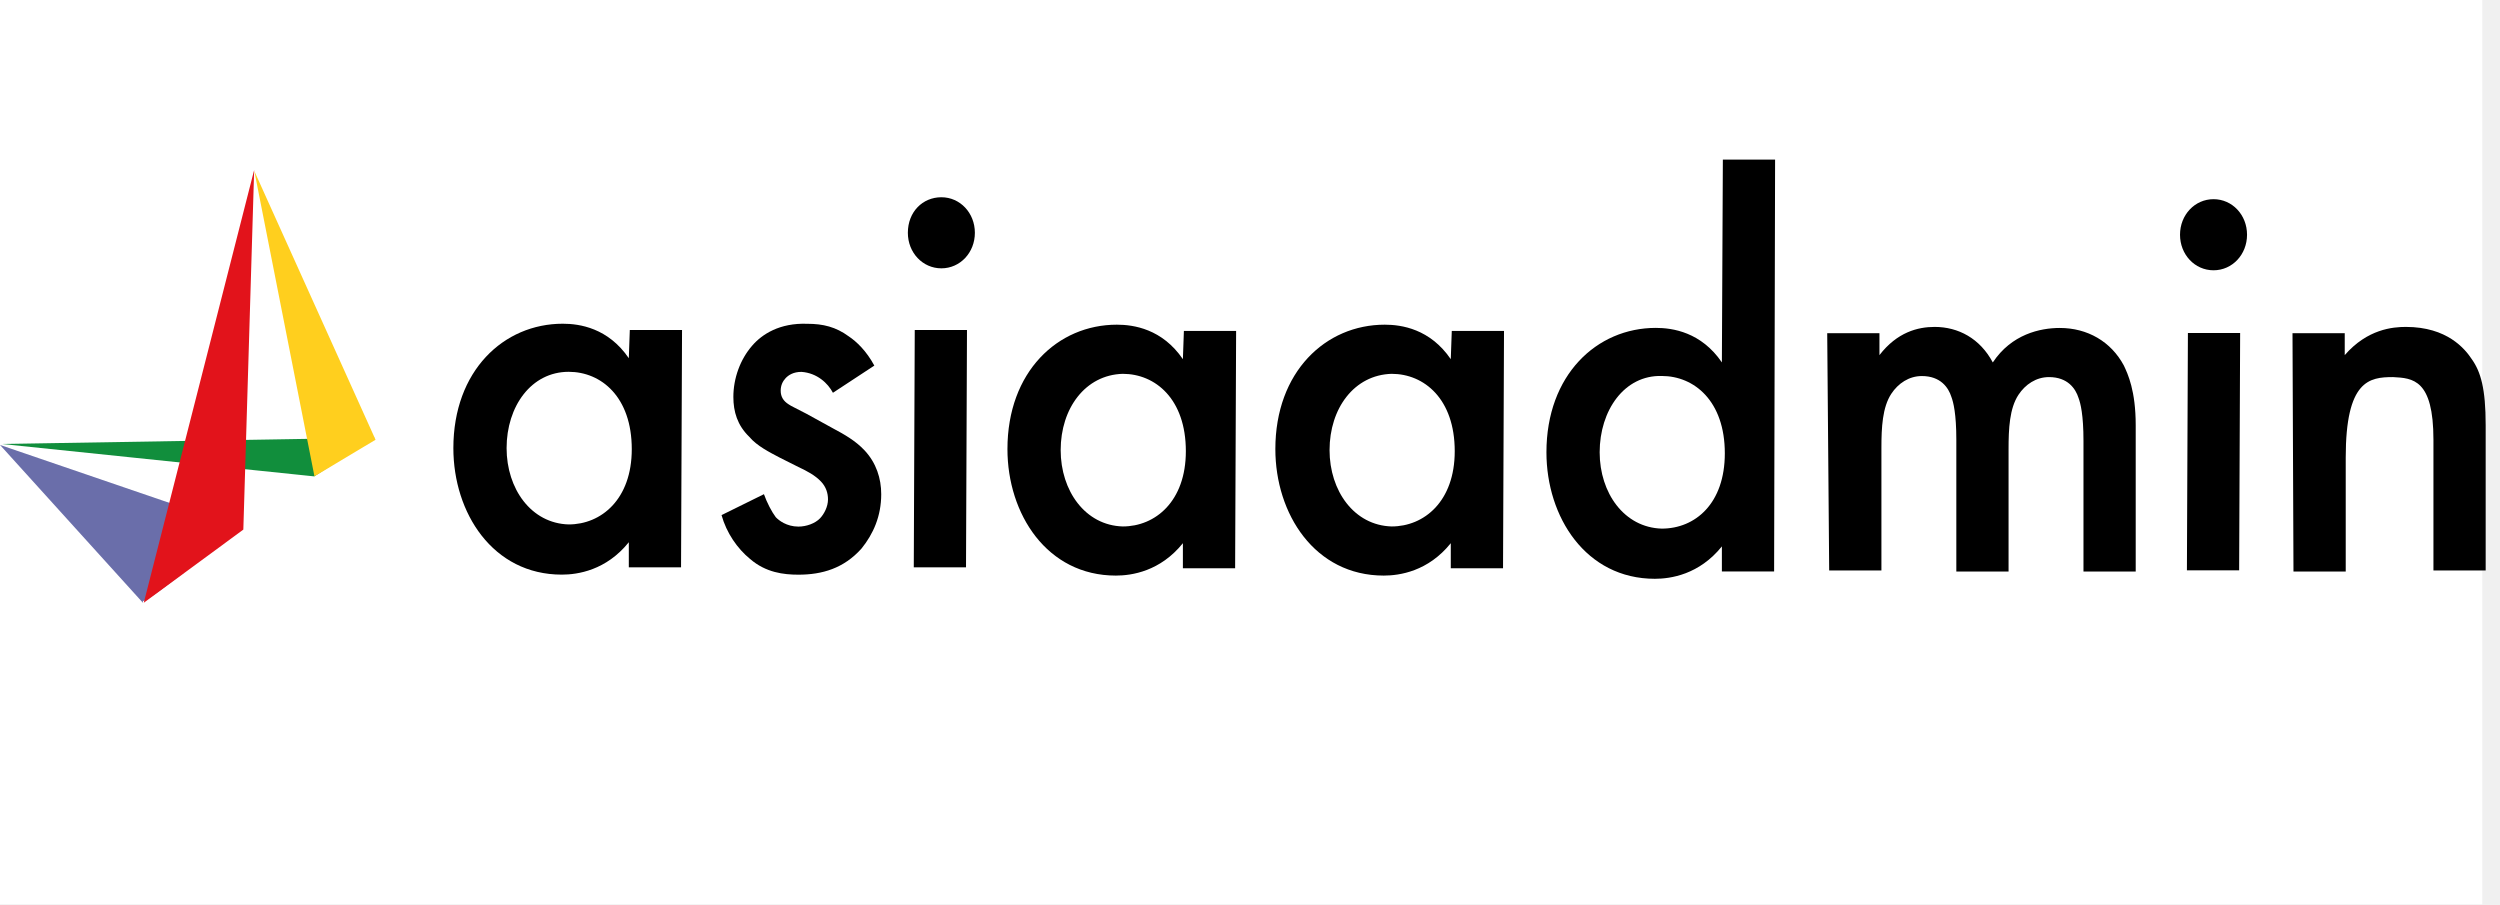
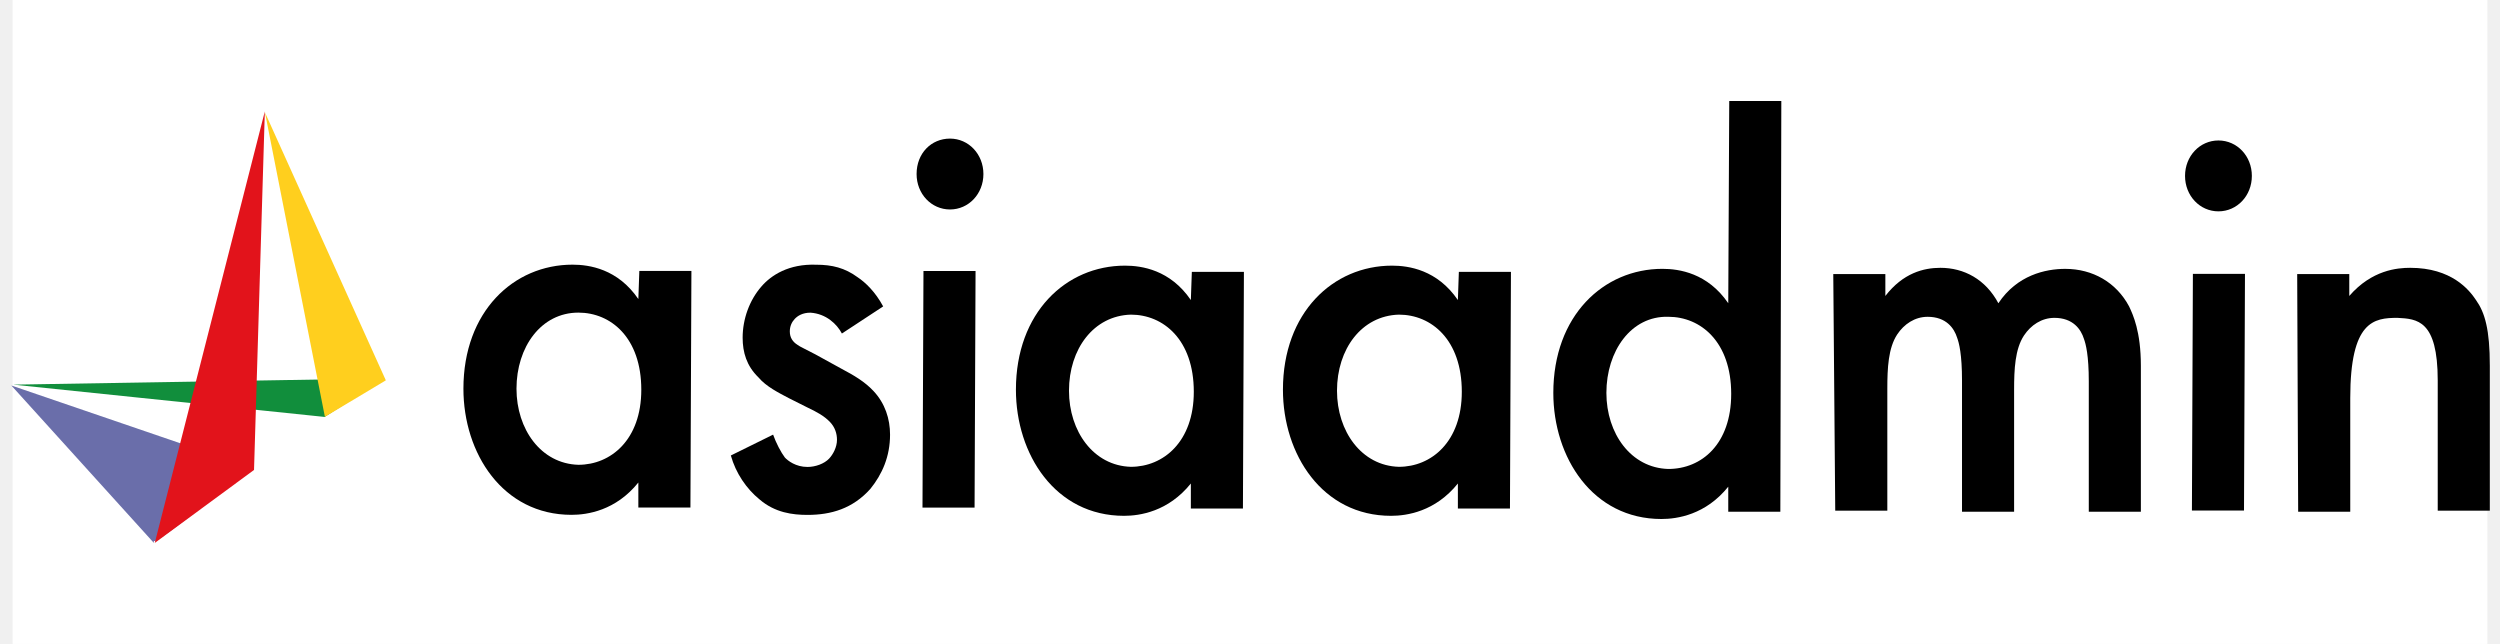
- <svg xmlns="http://www.w3.org/2000/svg" width="141" height="51" viewBox="0 0 141 51" fill="none">
-   <rect width="140" height="51" fill="white" />
-   <path d="M35.521 18.612H38.467L38.411 31.996H35.465V30.581C34.187 32.173 32.574 32.409 31.685 32.409C27.794 32.409 25.57 28.93 25.57 25.274C25.57 20.911 28.405 18.258 31.741 18.258C32.686 18.258 34.298 18.494 35.465 20.204L35.521 18.612ZM28.572 25.274C28.572 27.574 29.962 29.52 32.074 29.578C33.909 29.578 35.632 28.163 35.632 25.333C35.632 22.385 33.909 20.97 32.074 20.97C29.962 20.97 28.572 22.916 28.572 25.274Z" fill="black" />
-   <path d="M46.977 22.153C46.699 21.622 46.087 21.033 45.198 20.974C44.753 20.974 44.475 21.151 44.309 21.328C44.142 21.505 44.031 21.74 44.031 22.035C44.031 22.389 44.197 22.625 44.475 22.802C44.642 22.919 44.809 22.979 45.476 23.332L46.977 24.158C47.644 24.512 48.255 24.865 48.756 25.396C49.423 26.104 49.701 26.988 49.701 27.872C49.701 29.11 49.256 30.113 48.589 30.938C47.588 32.059 46.365 32.412 45.031 32.412C44.197 32.412 43.197 32.294 42.307 31.528C41.585 30.938 40.973 30.054 40.695 29.052L43.086 27.872C43.252 28.344 43.53 28.875 43.753 29.169C43.919 29.346 44.364 29.7 45.031 29.7C45.476 29.7 45.976 29.523 46.254 29.229C46.477 28.993 46.699 28.58 46.699 28.167C46.699 27.813 46.588 27.46 46.31 27.165C45.976 26.811 45.532 26.575 45.031 26.339L43.975 25.809C43.419 25.514 42.697 25.16 42.252 24.629C41.585 23.981 41.362 23.214 41.362 22.389C41.362 21.328 41.752 20.266 42.419 19.5C42.974 18.851 43.975 18.203 45.532 18.262C46.421 18.262 47.144 18.438 47.866 18.969C48.311 19.264 48.867 19.795 49.312 20.62L46.977 22.153Z" fill="black" />
-   <path d="M53.093 11.125C54.149 11.125 54.983 12.009 54.983 13.13C54.983 14.25 54.149 15.134 53.093 15.134C52.037 15.134 51.203 14.25 51.203 13.13C51.203 11.95 52.037 11.125 53.093 11.125ZM54.538 18.613L54.483 31.997H51.537L51.592 18.613H54.538Z" fill="black" />
-   <path d="M66.771 18.666H69.717L69.661 32.051H66.715V30.636C65.436 32.227 63.824 32.463 62.935 32.463C59.044 32.463 56.82 28.985 56.82 25.329C56.82 20.966 59.655 18.312 62.991 18.312C63.936 18.312 65.548 18.548 66.715 20.258L66.771 18.666ZM59.822 25.388C59.822 27.687 61.212 29.633 63.324 29.692C65.159 29.692 66.882 28.277 66.882 25.447C66.882 22.499 65.159 21.084 63.324 21.084C61.212 21.143 59.822 23.029 59.822 25.388Z" fill="black" />
-   <path d="M81.88 18.666H84.826L84.771 32.051H81.824V30.636C80.546 32.227 78.934 32.463 78.044 32.463C74.153 32.463 71.93 28.985 71.93 25.329C71.93 20.966 74.765 18.312 78.1 18.312C79.045 18.312 80.657 18.548 81.824 20.258L81.88 18.666ZM74.987 25.388C74.987 27.687 76.377 29.633 78.489 29.692C80.323 29.692 82.047 28.277 82.047 25.447C82.047 22.499 80.323 21.084 78.489 21.084C76.377 21.143 74.987 23.029 74.987 25.388Z" fill="black" />
-   <path d="M97.169 9H100.115L100.06 32.231H97.114V30.816C95.835 32.408 94.223 32.644 93.334 32.644C89.442 32.644 87.219 29.165 87.219 25.509C87.219 21.146 90.054 18.493 93.389 18.493C94.334 18.493 95.946 18.729 97.114 20.439L97.169 9ZM90.221 25.509C90.221 27.809 91.61 29.755 93.723 29.814C95.613 29.814 97.28 28.398 97.28 25.568C97.28 22.62 95.557 21.205 93.723 21.205C91.61 21.146 90.221 23.151 90.221 25.509Z" fill="black" />
-   <path d="M103.055 18.791H106.001V20.029C107.001 18.732 108.169 18.438 109.114 18.438C110.448 18.438 111.671 19.086 112.394 20.442C113.45 18.85 115.062 18.497 116.174 18.497C117.73 18.497 119.064 19.263 119.787 20.619C120.009 21.091 120.454 22.034 120.454 23.98V32.235H117.508V24.864C117.508 23.39 117.341 22.742 117.23 22.447C117.063 21.916 116.618 21.268 115.562 21.268C114.839 21.268 114.228 21.68 113.839 22.27C113.339 23.037 113.283 24.157 113.283 25.336V32.235H110.337V24.805C110.337 23.331 110.17 22.683 110.059 22.388C109.892 21.857 109.447 21.209 108.391 21.209C107.669 21.209 107.057 21.621 106.668 22.211C106.168 22.978 106.112 24.098 106.112 25.277V32.176H103.166L103.055 18.791Z" fill="black" />
-   <path d="M124.843 11.234C125.899 11.234 126.733 12.119 126.733 13.239C126.733 14.359 125.899 15.244 124.843 15.244C123.787 15.244 122.953 14.359 122.953 13.239C122.953 12.119 123.787 11.234 124.843 11.234ZM126.344 18.782L126.288 32.166H123.342L123.398 18.782H126.344Z" fill="black" />
-   <path d="M129.297 18.791H132.243V20.029C133.522 18.555 134.967 18.438 135.69 18.438C138.024 18.438 139.025 19.676 139.414 20.265C139.914 20.973 140.192 21.916 140.192 23.98V32.176H137.246V24.805C137.246 21.386 136.079 21.327 134.967 21.268C133.633 21.268 132.299 21.445 132.299 25.808V32.235H129.352L129.297 18.791Z" fill="black" />
-   <path d="M17.731 26.869C17.675 26.869 21.177 24.688 21.122 24.688L0.109 25.041L17.731 26.869Z" fill="#118E3C" />
-   <path d="M8.06 33.997V33.938V33.879C8.171 34.174 13.619 29.634 13.619 29.752L0 25.094L8.06 33.997Z" fill="#6A6EAA" />
-   <path d="M21.181 24.802L14.344 9.648L17.735 26.865L21.181 24.802Z" fill="#FFCF1E" />
-   <path d="M13.724 29.869L14.335 9.586C10.444 24.857 11.834 19.374 8.109 33.996L13.724 29.869Z" fill="#E2131B" />
+ <svg xmlns="http://www.w3.org/2000/svg" width="198" height="51" viewBox="0 0 198 51" fill="none">
+   <rect x="1" width="196" height="51" fill="white" />
+   <path d="M50.635 21.456H54.76L54.682 40.197H50.557V38.215C48.767 40.444 46.51 40.775 45.265 40.775C39.816 40.775 36.703 35.904 36.703 30.785C36.703 24.676 40.673 20.961 45.343 20.961C46.666 20.961 48.923 21.291 50.557 23.685L50.635 21.456ZM40.906 30.785C40.906 34.005 42.852 36.729 45.81 36.812C48.378 36.812 50.791 34.83 50.791 30.868C50.791 26.74 48.378 24.759 45.81 24.759C42.852 24.759 40.906 27.483 40.906 30.785Z" fill="black" />
+   <path d="M66.678 26.415C66.289 25.672 65.433 24.846 64.187 24.764C63.565 24.764 63.175 25.011 62.942 25.259C62.709 25.507 62.553 25.837 62.553 26.25C62.553 26.745 62.786 27.075 63.175 27.323C63.409 27.488 63.642 27.571 64.576 28.066L66.678 29.222C67.612 29.717 68.468 30.212 69.169 30.956C70.103 31.946 70.492 33.184 70.492 34.423C70.492 36.157 69.869 37.56 68.935 38.716C67.534 40.284 65.822 40.78 63.954 40.78C62.786 40.78 61.385 40.615 60.14 39.541C59.128 38.716 58.272 37.477 57.883 36.074L61.23 34.423C61.463 35.083 61.852 35.826 62.164 36.239C62.397 36.487 63.02 36.982 63.954 36.982C64.576 36.982 65.277 36.734 65.666 36.322C65.977 35.992 66.289 35.414 66.289 34.836C66.289 34.34 66.133 33.845 65.744 33.432C65.277 32.937 64.654 32.607 63.954 32.276L62.475 31.533C61.697 31.121 60.685 30.625 60.062 29.882C59.128 28.974 58.817 27.901 58.817 26.745C58.817 25.259 59.362 23.773 60.296 22.7C61.074 21.792 62.475 20.884 64.654 20.966C65.9 20.966 66.911 21.214 67.923 21.957C68.546 22.37 69.324 23.113 69.947 24.268L66.678 26.415Z" fill="black" />
+   <path d="M75.24 10.977C76.719 10.977 77.886 12.215 77.886 13.784C77.886 15.352 76.719 16.59 75.24 16.59C73.761 16.59 72.594 15.352 72.594 13.784C72.594 12.132 73.761 10.977 75.24 10.977ZM77.264 21.461L77.186 40.202H73.061L73.139 21.461H77.264Z" fill="black" />
+   <path d="M94.393 21.534H98.518L98.44 40.275H94.315V38.293C92.525 40.522 90.268 40.853 89.023 40.853C83.574 40.853 80.461 35.982 80.461 30.863C80.461 24.754 84.43 21.039 89.1 21.039C90.424 21.039 92.681 21.369 94.315 23.763L94.393 21.534ZM84.664 30.946C84.664 34.166 86.61 36.89 89.567 36.972C92.136 36.972 94.549 34.991 94.549 31.028C94.549 26.901 92.136 24.919 89.567 24.919C86.61 25.002 84.664 27.644 84.664 30.946Z" fill="black" />
+   <path d="M115.541 21.534H119.667L119.589 40.275H115.464V38.293C113.673 40.522 111.416 40.853 110.171 40.853C104.723 40.853 101.609 35.982 101.609 30.863C101.609 24.754 105.579 21.039 110.249 21.039C111.572 21.039 113.829 21.369 115.464 23.763L115.541 21.534ZM105.89 30.946C105.89 34.166 107.836 36.89 110.794 36.972C113.362 36.972 115.775 34.991 115.775 31.028C115.775 26.901 113.362 24.919 110.794 24.919C107.836 25.002 105.89 27.644 105.89 30.946Z" fill="black" />
+   <path d="M136.956 8H141.081L141.003 40.527H136.878V38.546C135.088 40.775 132.83 41.105 131.585 41.105C126.137 41.105 123.023 36.234 123.023 31.116C123.023 25.007 126.993 21.292 131.663 21.292C132.986 21.292 135.243 21.622 136.878 24.016L136.956 8ZM127.226 31.116C127.226 34.336 129.172 37.06 132.13 37.142C134.776 37.142 137.111 35.161 137.111 31.198C137.111 27.071 134.698 25.089 132.13 25.089C129.172 25.007 127.226 27.814 127.226 31.116Z" fill="black" />
+   <path d="M145.195 21.706H149.32V23.44C150.721 21.624 152.356 21.211 153.679 21.211C155.547 21.211 157.259 22.119 158.271 24.018C159.75 21.789 162.007 21.294 163.564 21.294C165.743 21.294 167.611 22.367 168.623 24.265C168.934 24.926 169.557 26.247 169.557 28.971V40.529H165.432V30.21C165.432 28.146 165.198 27.238 165.043 26.825C164.809 26.082 164.187 25.174 162.708 25.174C161.696 25.174 160.84 25.752 160.295 26.577C159.594 27.65 159.517 29.219 159.517 30.87V40.529H155.391V30.127C155.391 28.063 155.158 27.155 155.002 26.742C154.769 25.999 154.146 25.091 152.667 25.091C151.655 25.091 150.799 25.669 150.254 26.495C149.554 27.568 149.476 29.136 149.476 30.788V40.447H145.351L145.195 21.706Z" fill="black" />
+   <path d="M175.701 11.125C177.18 11.125 178.347 12.363 178.347 13.932C178.347 15.501 177.18 16.739 175.701 16.739C174.222 16.739 173.055 15.501 173.055 13.932C173.055 12.363 174.222 11.125 175.701 11.125ZM177.802 21.692L177.725 40.433H173.6L173.677 21.692H177.802Z" fill="black" />
+   <path d="M181.938 21.706H186.063V23.44C187.853 21.376 189.876 21.211 190.888 21.211C194.157 21.211 195.558 22.945 196.103 23.77C196.804 24.761 197.193 26.082 197.193 28.971V40.447H193.068V30.127C193.068 25.339 191.433 25.256 189.876 25.174C188.008 25.174 186.14 25.421 186.14 31.53V40.529H182.015L181.938 21.706Z" fill="black" />
+   <path d="M25.728 33.023C25.65 33.023 30.553 29.969 30.476 29.969L1.055 30.464L25.728 33.023Z" fill="#118E3C" />
+   <path d="M12.184 42.997V42.915V42.832C12.34 43.245 19.968 36.888 19.968 37.053L0.898 30.531L12.184 42.997Z" fill="#6A6EAA" />
+   <path d="M30.558 30.123L20.984 8.906L25.732 33.013L30.558 30.123Z" fill="#FFCF1E" />
+   <path d="M20.119 37.22L20.975 8.82C15.527 30.203 17.473 22.525 12.258 42.999L20.119 37.22Z" fill="#E2131B" />
</svg>
